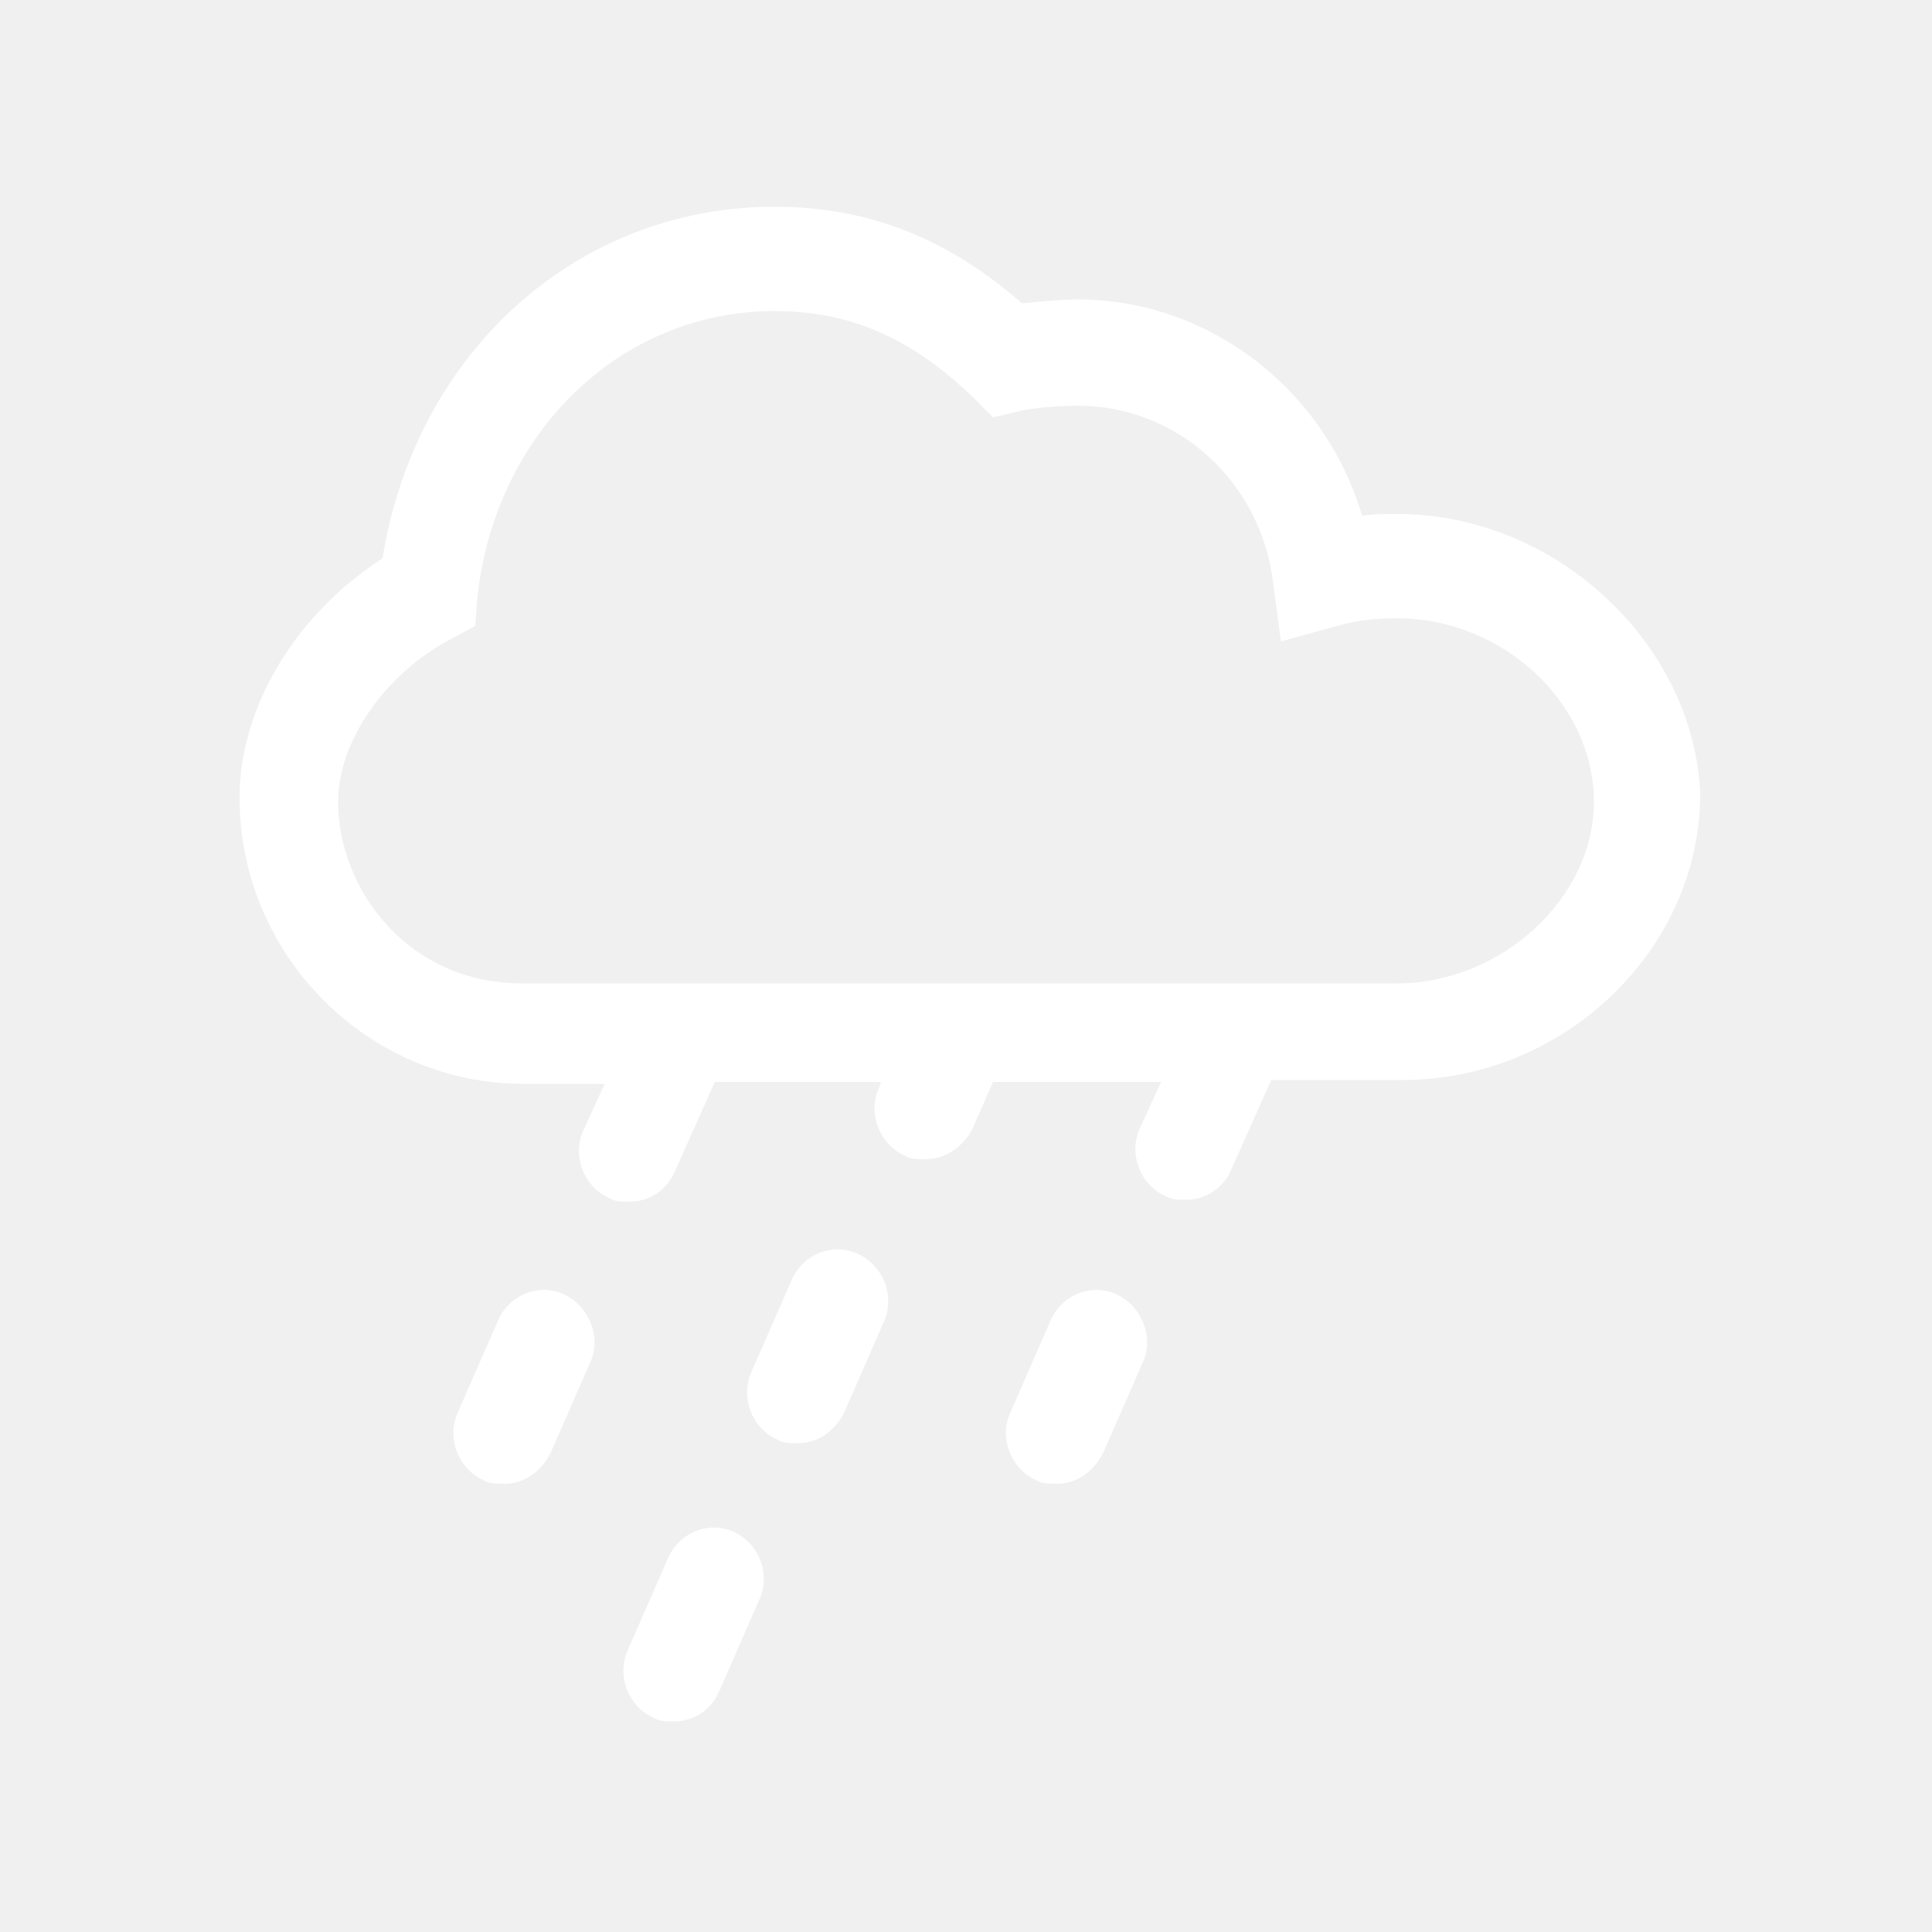
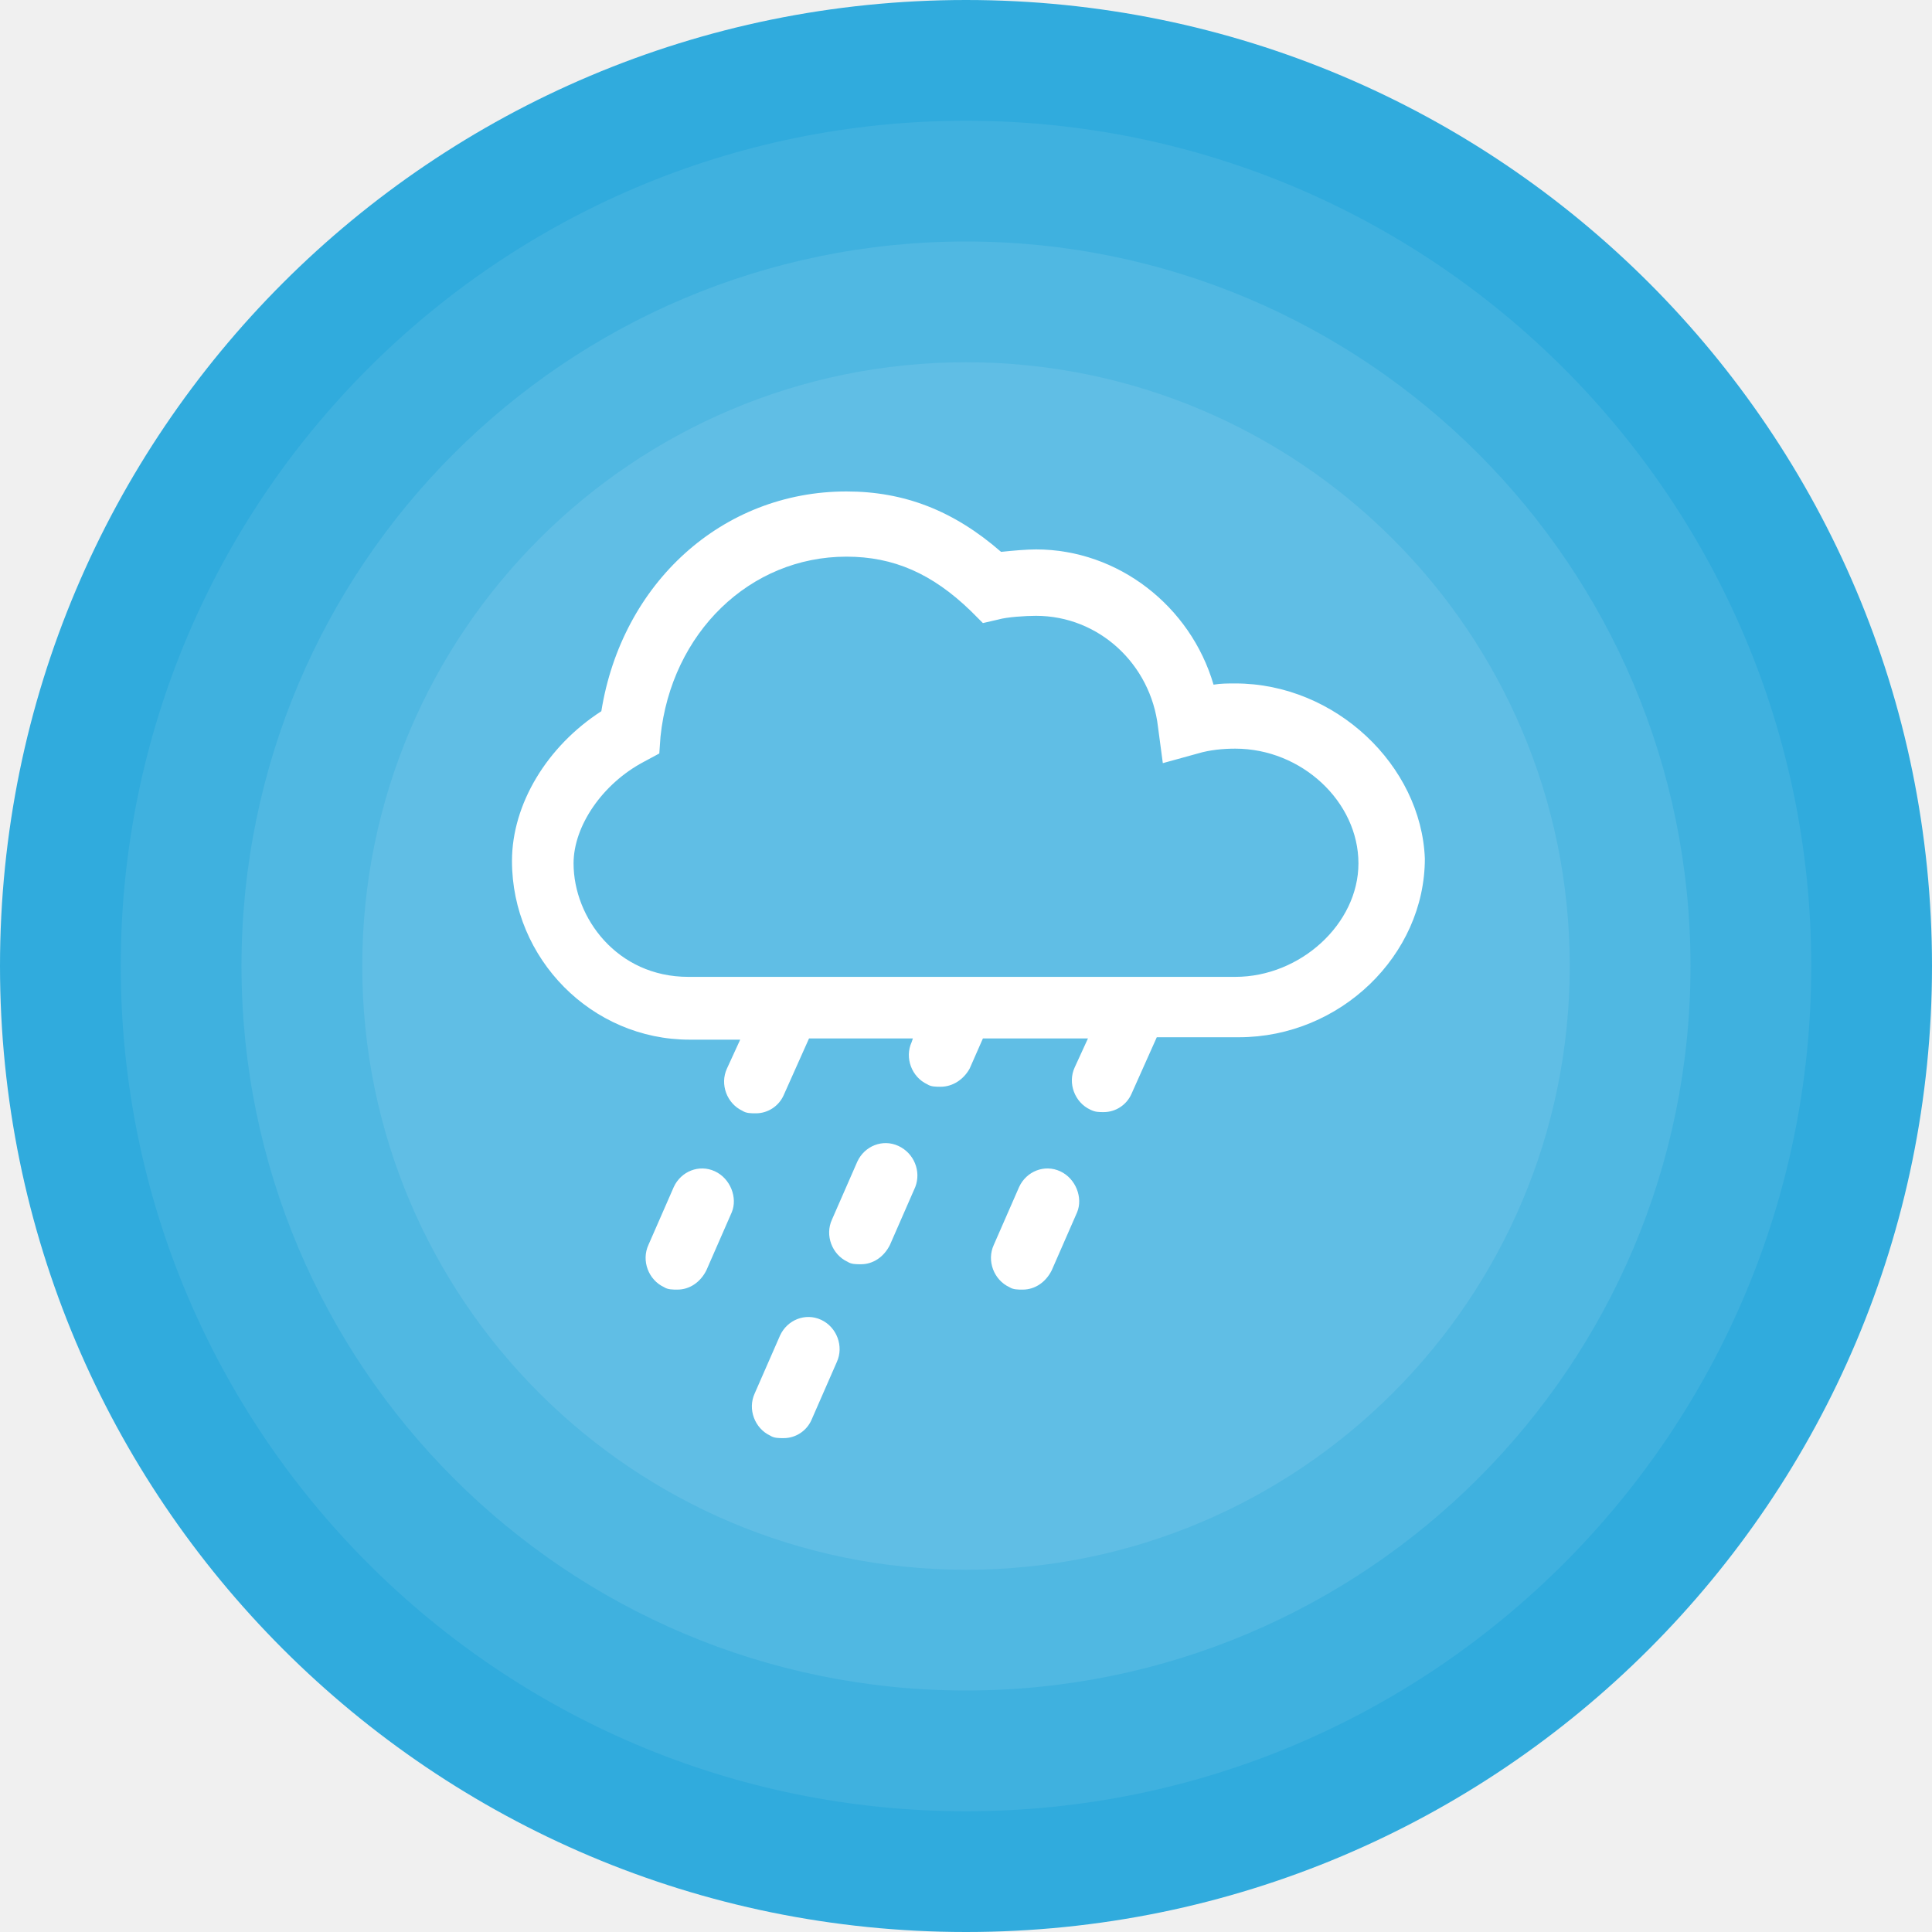
- <svg xmlns="http://www.w3.org/2000/svg" version="1.1" x="0px" y="0px" viewBox="0 0 100 100" enable-background="new 0 0 100 100" xml:space="preserve">
+ <svg xmlns="http://www.w3.org/2000/svg" version="1.1" x="0px" y="0px" viewBox="-30 -30 160 160" enable-background="new 0 0 100 100" xml:space="preserve">
+   <circle cx="50" cy="50" r="80" style="fill:#30abdd;" />
+   <circle cx="50" cy="50" r="70" style="fill:#3fb1df;" />
+   <circle cx="50" cy="50" r="60" style="fill:#50b8e2;" />
+   <circle cx="50" cy="50" r="50" style="fill:#60bee5;" />
  <path style="fill:#FFF;" d="M29.2,67c-1.3-0.6-2.8,0-3.4,1.3l-2.1,4.8c-0.6,1.3,0,2.9,1.3,3.5c0.3,0.2,0.7,0.2,1.1,0.2c1,0,1.9-0.6,2.4-1.6l2.1-4.8  C31.1,69.2,30.5,67.6,29.2,67z" />
  <path style="fill:#FFF;" d="M44.4,64.9c-1.3-0.6-2.8,0-3.4,1.3L38.9,71c-0.6,1.3,0,2.9,1.3,3.5c0.3,0.2,0.7,0.2,1.1,0.2c1,0,1.9-0.6,2.4-1.6l2.1-4.8  C46.3,67,45.7,65.5,44.4,64.9z" />
  <path style="fill:#FFF;" d="M72.3,26.6c-0.6,0-1.2,0-1.8,0.1c-1.9-6.5-7.9-11.2-14.7-11.2c-0.8,0-1.9,0.1-2.9,0.2c-3.9-3.4-8-5-12.8-5  c-10.3,0-18.6,7.6-20.3,18.2c-4.5,2.9-7.4,7.7-7.4,12.4c0,8.1,6.6,14.8,14.7,14.8h4.2l-1.1,2.4c-0.6,1.3,0,2.9,1.3,3.5  c0.3,0.2,0.7,0.2,1.1,0.2c1,0,1.9-0.6,2.3-1.5l2.1-4.7h8.6l-0.1,0.3c-0.6,1.3,0,2.9,1.3,3.5c0.3,0.2,0.7,0.2,1.1,0.2  c1,0,1.9-0.6,2.4-1.5l1.1-2.5h8.7l-1.1,2.4c-0.6,1.3,0,2.9,1.3,3.5c0.4,0.2,0.7,0.2,1.1,0.2c1,0,1.9-0.6,2.3-1.5l2.1-4.7h6.8  c8.4,0,15.4-6.8,15.4-14.8C87.7,33.4,80.6,26.6,72.3,26.6z M72.3,50.9H27c-5.9,0-9.5-4.9-9.5-9.4c0-3.1,2.4-6.6,5.8-8.4l1.3-0.7  l0.1-1.4c0.9-8.6,7.4-14.9,15.4-14.9c3.9,0,7.1,1.4,10.3,4.5l1,1l1.3-0.3c0.7-0.2,2.2-0.3,3.1-0.3c5.2,0,9.5,4,10.1,9.2l0.4,3  l2.9-0.8c1-0.3,2.1-0.4,3.1-0.4c5.5,0,10.2,4.4,10.2,9.5C82.5,46.5,77.7,50.9,72.3,50.9z" />
  <path style="fill:#FFF;" d="M57.8,67c-1.3-0.6-2.8,0-3.4,1.3l-2.1,4.8c-0.6,1.3,0,2.9,1.3,3.5c0.3,0.2,0.7,0.2,1.1,0.2c1,0,1.9-0.6,2.4-1.6l2.1-4.8  C59.7,69.2,59.1,67.6,57.8,67z" />
  <path style="fill:#FFF;" d="M38,79.3c-1.3-0.6-2.8,0-3.4,1.3l-2.1,4.8c-0.6,1.3,0,2.9,1.3,3.5c0.3,0.2,0.7,0.2,1.1,0.2c1,0,1.9-0.6,2.3-1.5l2.1-4.8  C39.9,81.5,39.3,79.9,38,79.3z" />
</svg>
